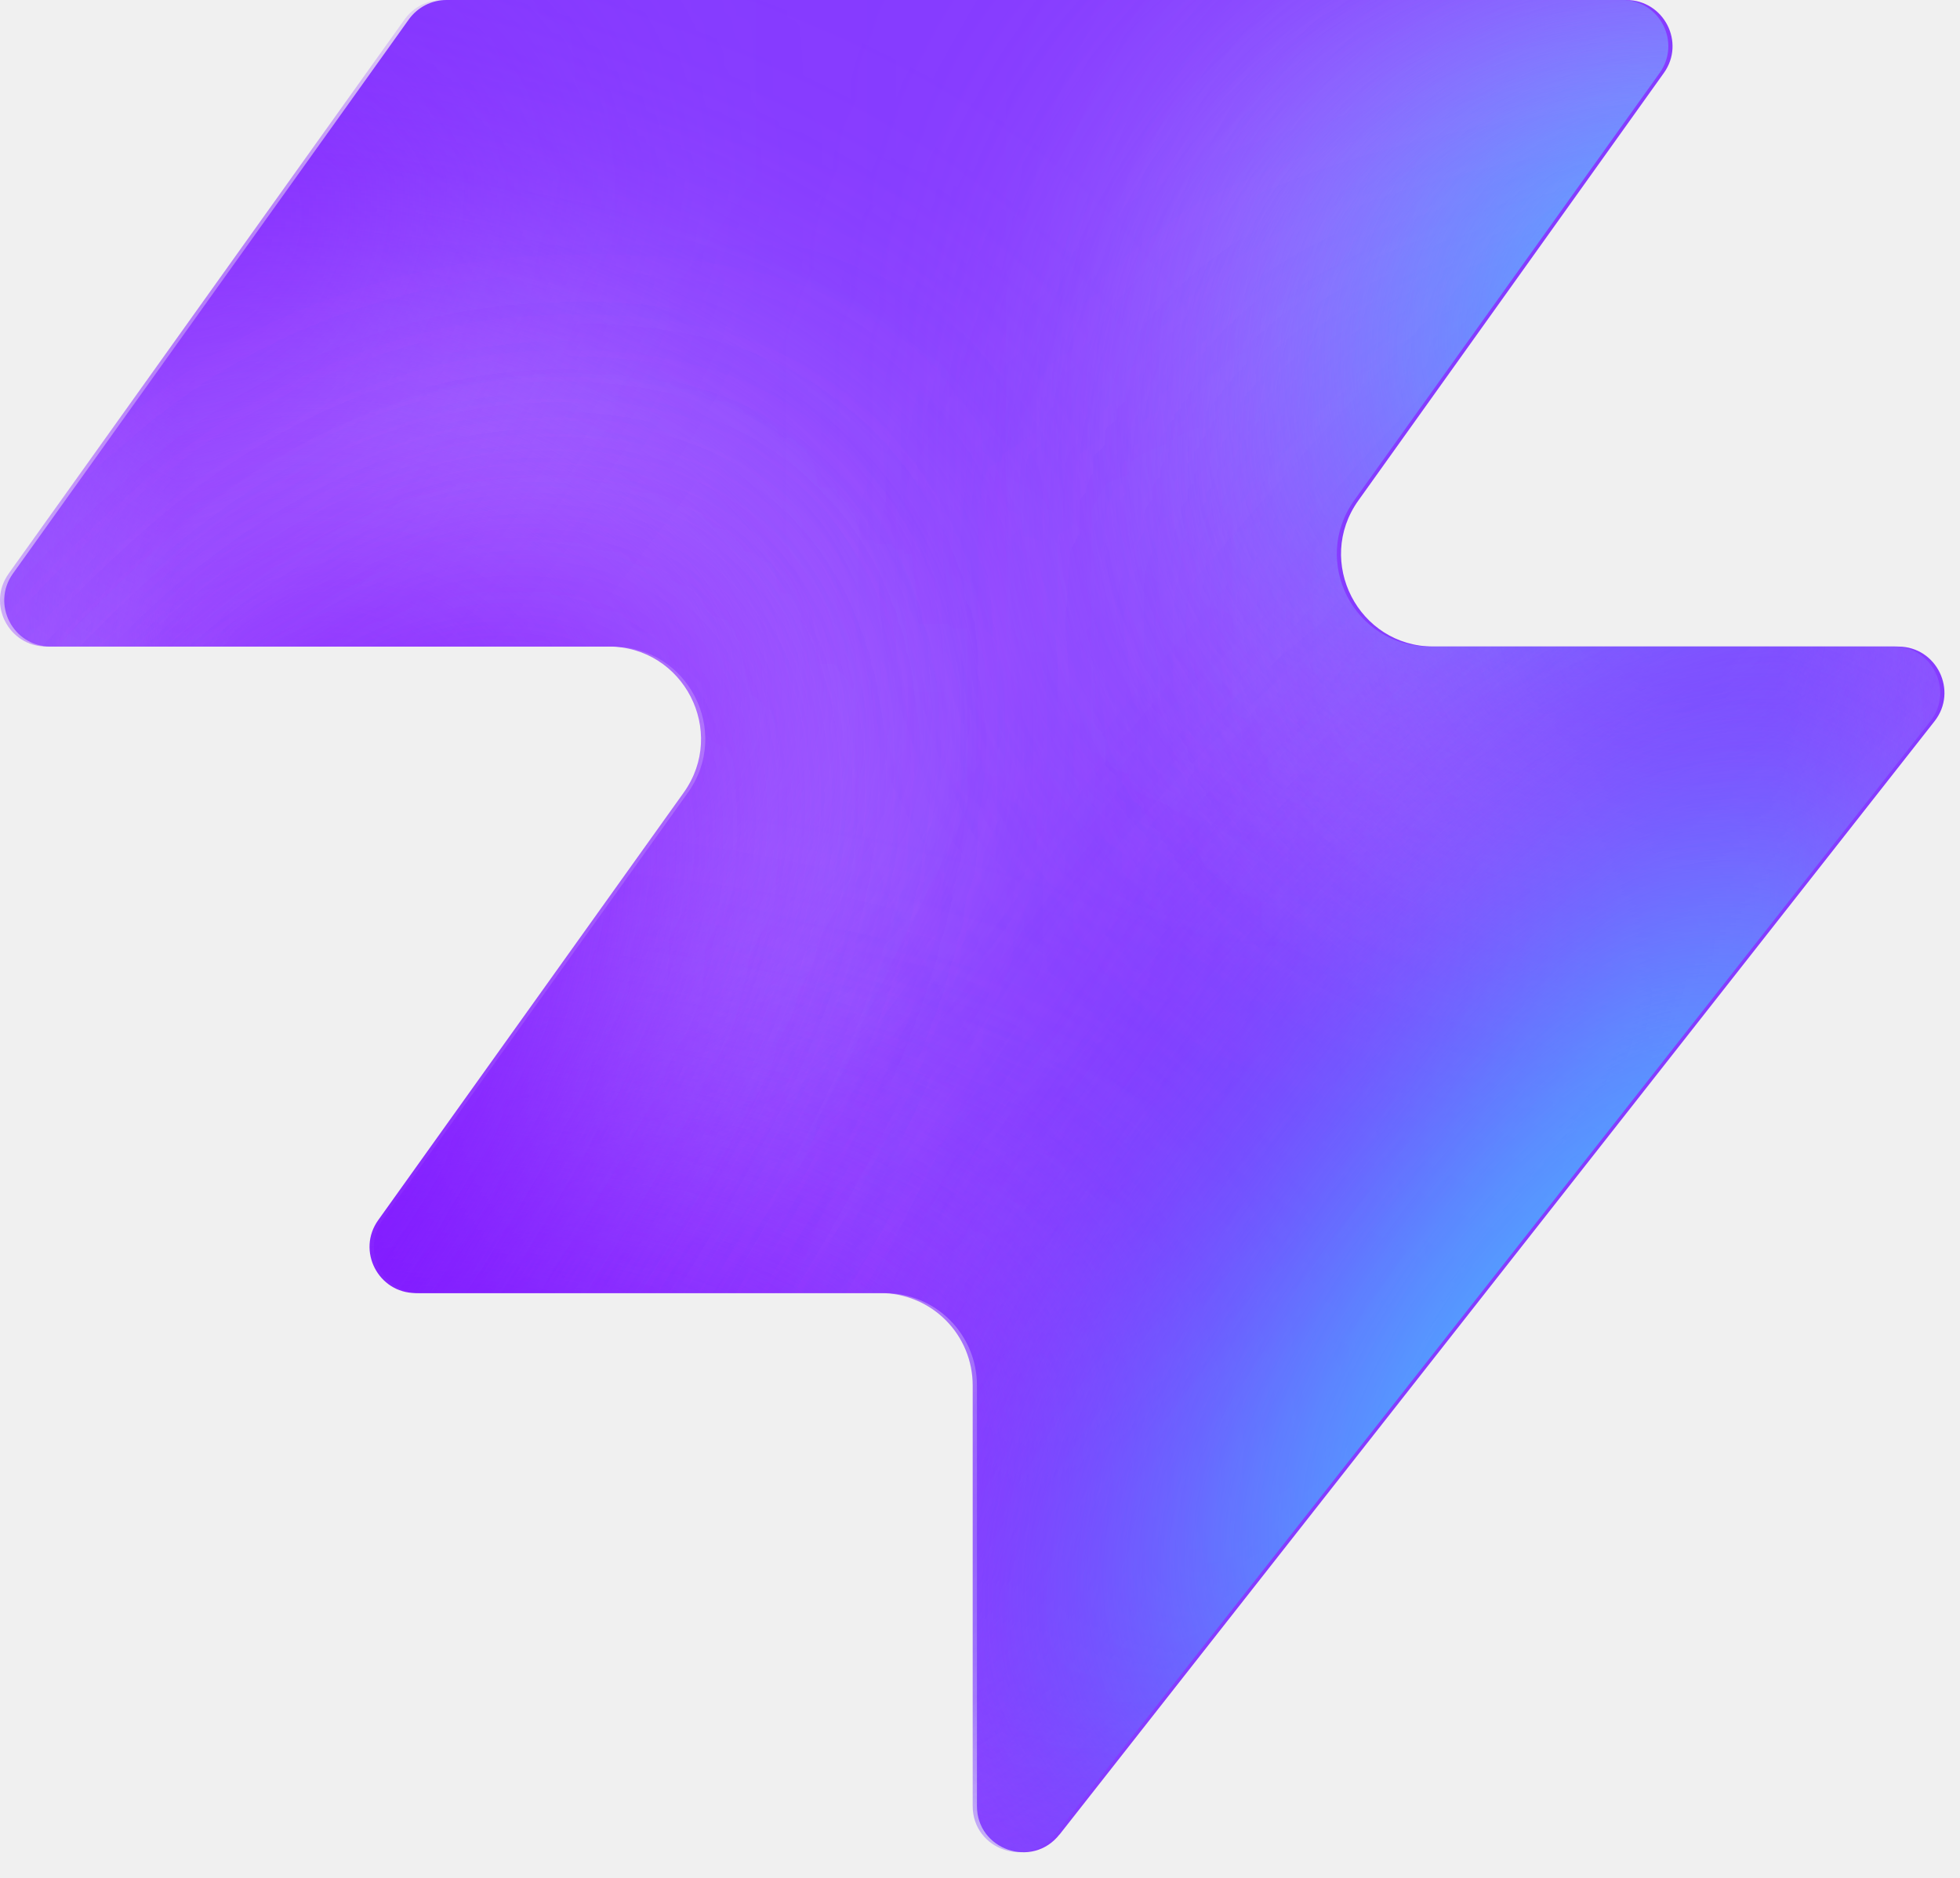
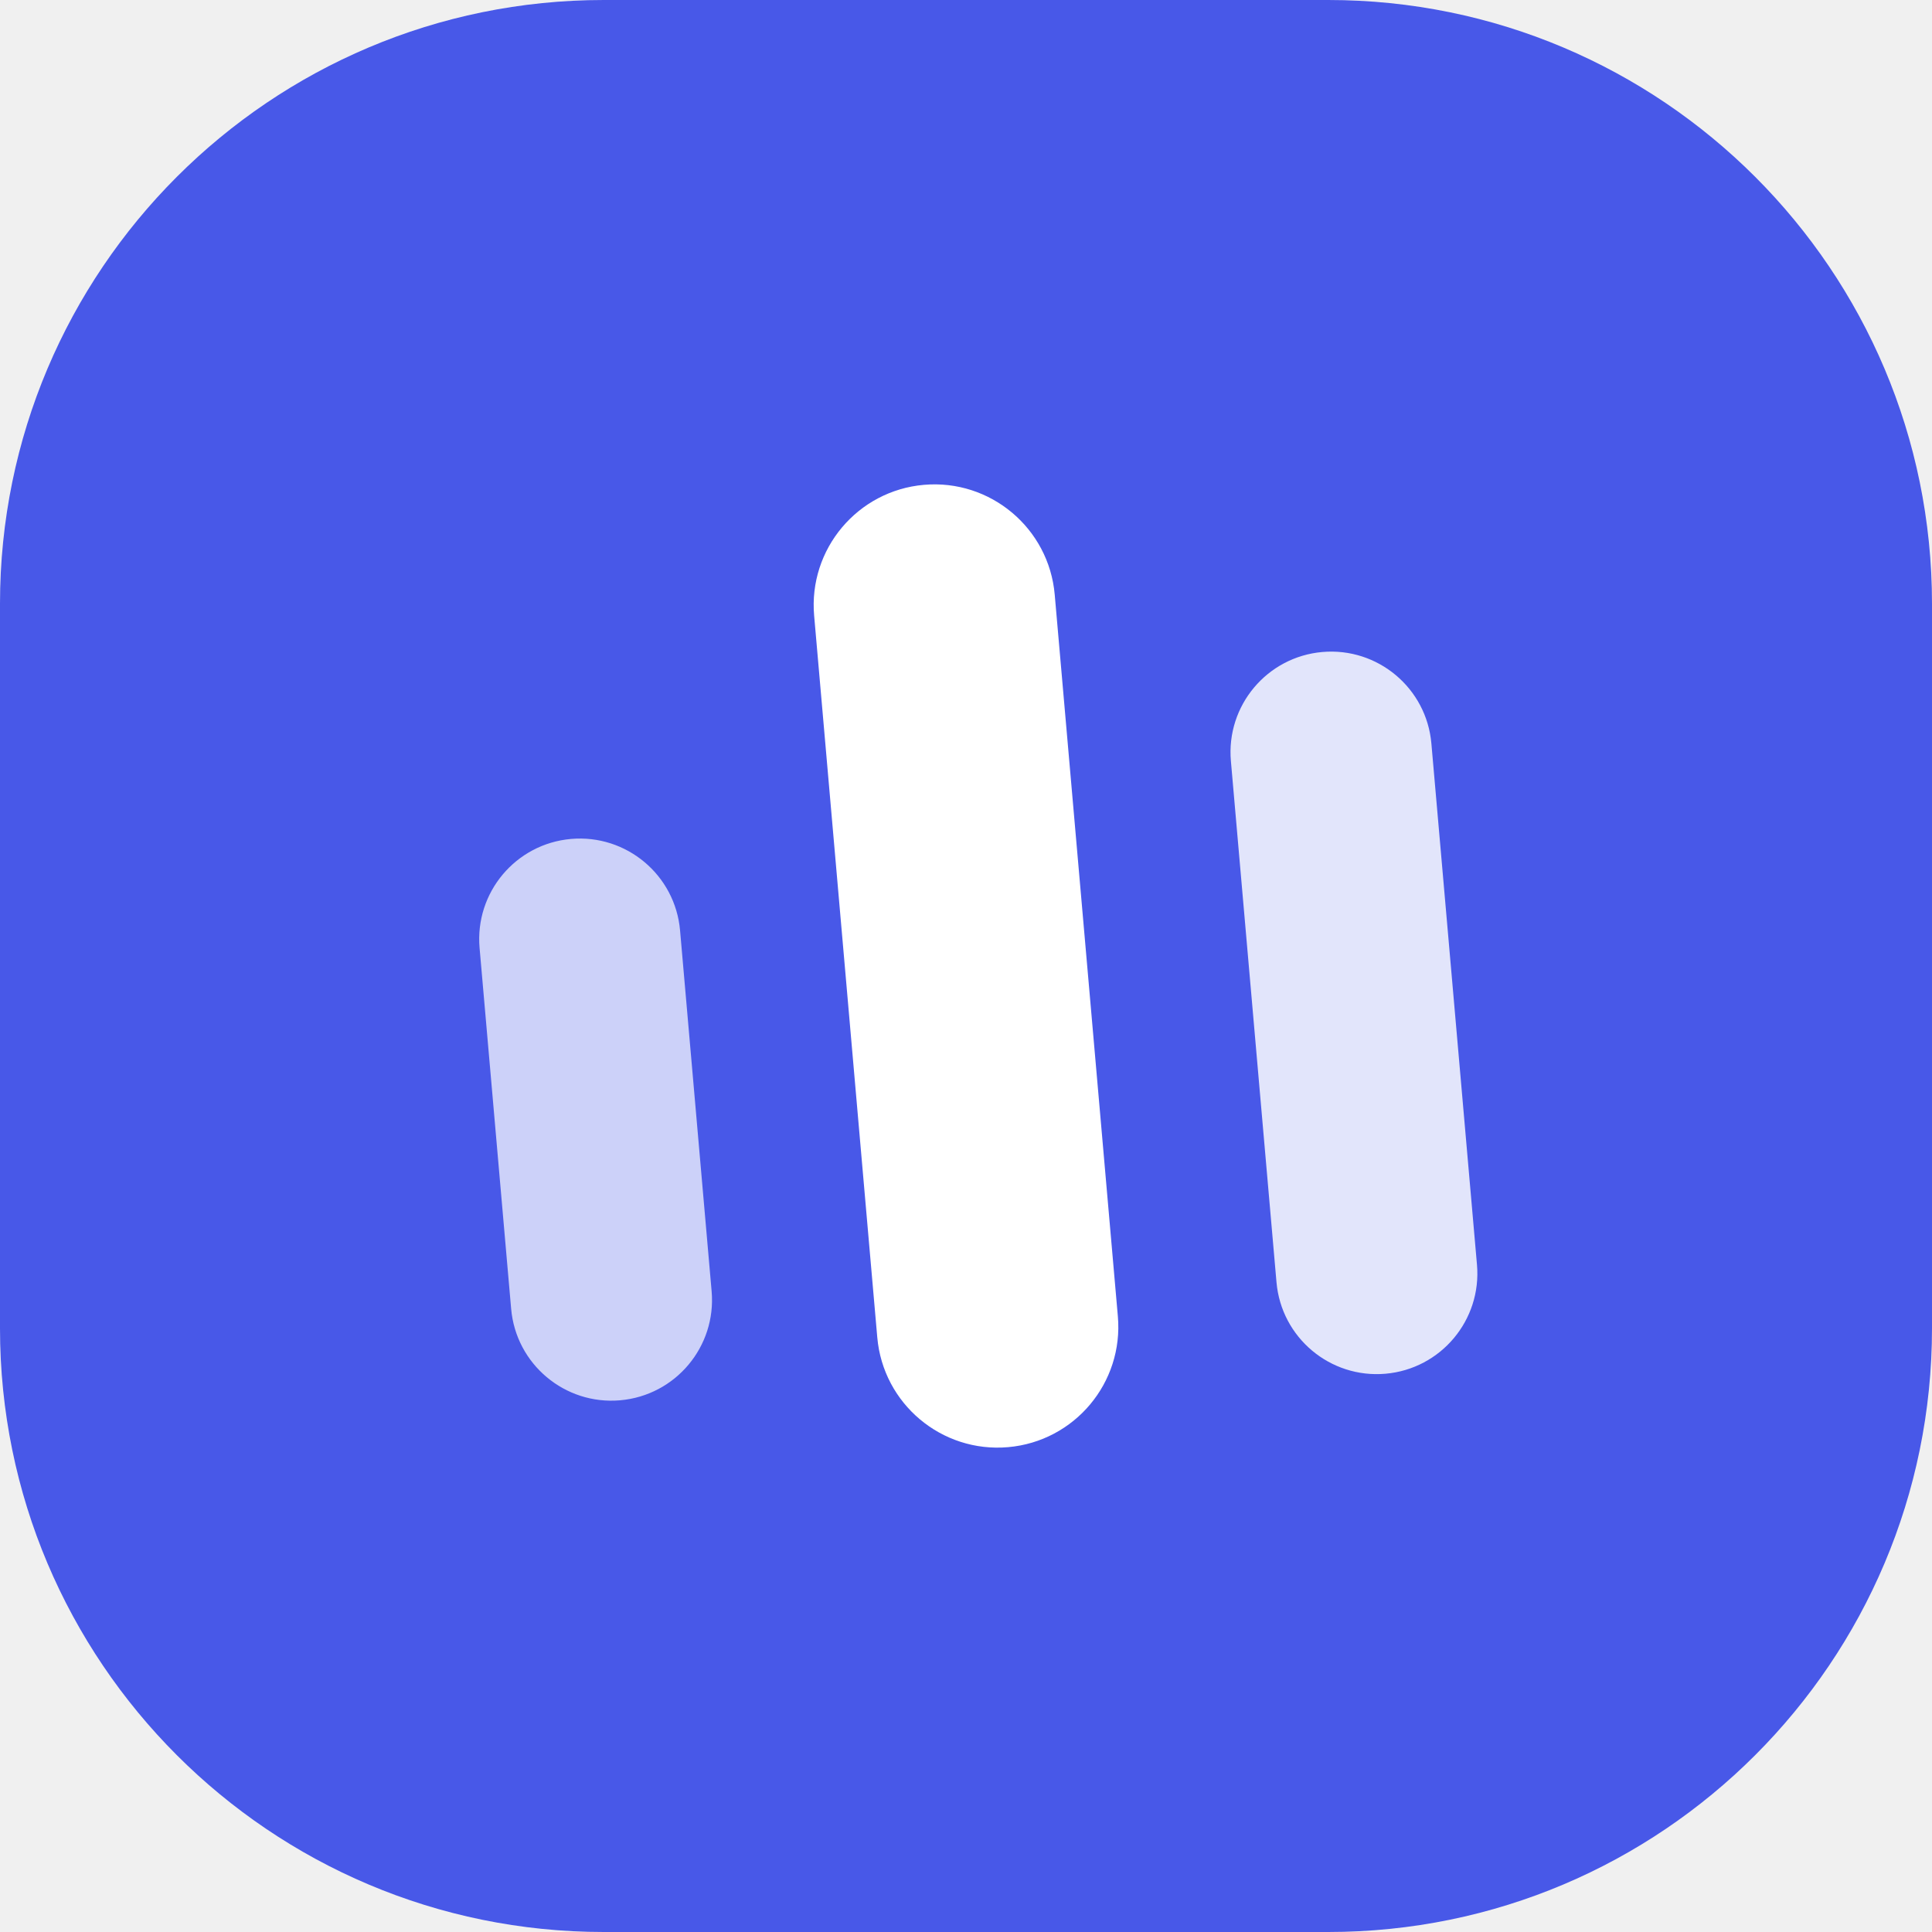
- <svg xmlns="http://www.w3.org/2000/svg" width="48" height="46" fill="none" viewBox="0 0 48 46">
-   <path fill="#863bff" d="M25.946 44.938c-.664.845-2.021.375-2.021-.698V33.937a2.26 2.26 0 0 0-2.262-2.262H10.287c-.92 0-1.456-1.04-.92-1.788l7.48-10.471c1.07-1.497 0-3.578-1.842-3.578H1.237c-.92 0-1.456-1.04-.92-1.788L10.013.474c.214-.297.556-.474.92-.474h28.894c.92 0 1.456 1.04.92 1.788l-7.48 10.471c-1.07 1.498 0 3.579 1.842 3.579h11.377c.943 0 1.473 1.088.89 1.83L25.947 44.94z" style="fill:#863bff;fill:color(display-p3 .525 .23 1);fill-opacity:1" />
-   <mask id="a" width="48" height="46" x="0" y="0" maskUnits="userSpaceOnUse" style="mask-type:alpha">
-     <path fill="#000" d="M25.842 44.938c-.664.844-2.021.375-2.021-.698V33.937a2.26 2.26 0 0 0-2.262-2.262H10.183c-.92 0-1.456-1.04-.92-1.788l7.48-10.471c1.07-1.498 0-3.579-1.842-3.579H1.133c-.92 0-1.456-1.04-.92-1.787L9.91.473c.214-.297.556-.474.92-.474h28.894c.92 0 1.456 1.04.92 1.788l-7.48 10.471c-1.07 1.498 0 3.578 1.842 3.578h11.377c.943 0 1.473 1.088.89 1.832L25.843 44.94z" style="fill:#000;fill-opacity:1" />
-   </mask>
-   <g mask="url(#a)">
-     <g filter="url(#b)">
-       <ellipse cx="5.508" cy="14.704" fill="#ede6ff" rx="5.508" ry="14.704" style="fill:#ede6ff;fill:color(display-p3 .927 .903 1);fill-opacity:1" transform="matrix(.00324 1 1 -.00324 -4.47 31.516)" />
-     </g>
-     <g filter="url(#c)">
-       <ellipse cx="10.399" cy="29.851" fill="#ede6ff" rx="10.399" ry="29.851" style="fill:#ede6ff;fill:color(display-p3 .927 .903 1);fill-opacity:1" transform="matrix(.00324 1 1 -.00324 -39.328 7.883)" />
-     </g>
-     <g filter="url(#d)">
-       <ellipse cx="5.508" cy="30.487" fill="#7e14ff" rx="5.508" ry="30.487" style="fill:#7e14ff;fill:color(display-p3 .492 .077 1);fill-opacity:1" transform="rotate(89.814 -25.913 -14.639)scale(1 -1)" />
-     </g>
-     <g filter="url(#e)">
-       <ellipse cx="5.508" cy="30.599" fill="#7e14ff" rx="5.508" ry="30.599" style="fill:#7e14ff;fill:color(display-p3 .492 .077 1);fill-opacity:1" transform="rotate(89.814 -32.644 -3.334)scale(1 -1)" />
-     </g>
-     <g filter="url(#f)">
-       <ellipse cx="5.508" cy="30.599" fill="#7e14ff" rx="5.508" ry="30.599" style="fill:#7e14ff;fill:color(display-p3 .492 .077 1);fill-opacity:1" transform="matrix(.00324 1 1 -.00324 -34.34 30.47)" />
-     </g>
-     <g filter="url(#g)">
-       <ellipse cx="14.072" cy="22.078" fill="#ede6ff" rx="14.072" ry="22.078" style="fill:#ede6ff;fill:color(display-p3 .927 .903 1);fill-opacity:1" transform="rotate(93.35 24.506 48.493)scale(-1 1)" />
-     </g>
-     <g filter="url(#h)">
-       <ellipse cx="3.47" cy="21.501" fill="#7e14ff" rx="3.47" ry="21.501" style="fill:#7e14ff;fill:color(display-p3 .492 .077 1);fill-opacity:1" transform="rotate(89.009 28.708 47.59)scale(-1 1)" />
-     </g>
-     <g filter="url(#i)">
-       <ellipse cx="3.47" cy="21.501" fill="#7e14ff" rx="3.47" ry="21.501" style="fill:#7e14ff;fill:color(display-p3 .492 .077 1);fill-opacity:1" transform="rotate(89.009 28.708 47.59)scale(-1 1)" />
-     </g>
-     <g filter="url(#j)">
-       <ellipse cx=".387" cy="8.972" fill="#7e14ff" rx="4.407" ry="29.108" style="fill:#7e14ff;fill:color(display-p3 .492 .077 1);fill-opacity:1" transform="rotate(39.51 .387 8.972)" />
-     </g>
-     <g filter="url(#k)">
-       <ellipse cx="47.523" cy="-6.092" fill="#7e14ff" rx="4.407" ry="29.108" style="fill:#7e14ff;fill:color(display-p3 .492 .077 1);fill-opacity:1" transform="rotate(37.892 47.523 -6.092)" />
-     </g>
-     <g filter="url(#l)">
-       <ellipse cx="41.412" cy="6.333" fill="#47bfff" rx="5.971" ry="9.665" style="fill:#47bfff;fill:color(display-p3 .28 .748 1);fill-opacity:1" transform="rotate(37.892 41.412 6.333)" />
-     </g>
-     <g filter="url(#m)">
-       <ellipse cx="-1.879" cy="38.332" fill="#7e14ff" rx="4.407" ry="29.108" style="fill:#7e14ff;fill:color(display-p3 .492 .077 1);fill-opacity:1" transform="rotate(37.892 -1.88 38.332)" />
-     </g>
-     <g filter="url(#n)">
-       <ellipse cx="-1.879" cy="38.332" fill="#7e14ff" rx="4.407" ry="29.108" style="fill:#7e14ff;fill:color(display-p3 .492 .077 1);fill-opacity:1" transform="rotate(37.892 -1.88 38.332)" />
-     </g>
-     <g filter="url(#o)">
-       <ellipse cx="35.651" cy="29.907" fill="#7e14ff" rx="4.407" ry="29.108" style="fill:#7e14ff;fill:color(display-p3 .492 .077 1);fill-opacity:1" transform="rotate(37.892 35.651 29.907)" />
-     </g>
-     <g filter="url(#p)">
-       <ellipse cx="38.418" cy="32.4" fill="#47bfff" rx="5.971" ry="15.297" style="fill:#47bfff;fill:color(display-p3 .28 .748 1);fill-opacity:1" transform="rotate(37.892 38.418 32.4)" />
-     </g>
+ <svg xmlns="http://www.w3.org/2000/svg" viewBox="0 0 48 48" fill="none">
+   <rect width="48" height="48" rx="15" fill="#4858E8" />
+   <g fill="#fff" transform="rotate(-5 24 24)">
+     <rect x="12" y="20" width="5" height="14" rx="2.5" opacity=".72" />
+     <rect x="21" y="12" width="6" height="24" rx="3" />
+     <rect x="31" y="17" width="5" height="18" rx="2.5" opacity=".84" />
  </g>
-   <defs>
-     <filter id="b" width="60.045" height="41.654" x="-19.77" y="16.149" color-interpolation-filters="sRGB" filterUnits="userSpaceOnUse">
-       <feFlood flood-opacity="0" result="BackgroundImageFix" />
-       <feBlend in="SourceGraphic" in2="BackgroundImageFix" result="shape" />
-       <feGaussianBlur result="effect1_foregroundBlur_2002_17158" stdDeviation="7.659" />
-     </filter>
-     <filter id="c" width="90.34" height="51.437" x="-54.613" y="-7.533" color-interpolation-filters="sRGB" filterUnits="userSpaceOnUse">
-       <feFlood flood-opacity="0" result="BackgroundImageFix" />
-       <feBlend in="SourceGraphic" in2="BackgroundImageFix" result="shape" />
-       <feGaussianBlur result="effect1_foregroundBlur_2002_17158" stdDeviation="7.659" />
-     </filter>
-     <filter id="d" width="79.355" height="29.4" x="-49.64" y="2.03" color-interpolation-filters="sRGB" filterUnits="userSpaceOnUse">
-       <feFlood flood-opacity="0" result="BackgroundImageFix" />
-       <feBlend in="SourceGraphic" in2="BackgroundImageFix" result="shape" />
-       <feGaussianBlur result="effect1_foregroundBlur_2002_17158" stdDeviation="4.596" />
-     </filter>
-     <filter id="e" width="79.579" height="29.4" x="-45.045" y="20.029" color-interpolation-filters="sRGB" filterUnits="userSpaceOnUse">
-       <feFlood flood-opacity="0" result="BackgroundImageFix" />
-       <feBlend in="SourceGraphic" in2="BackgroundImageFix" result="shape" />
-       <feGaussianBlur result="effect1_foregroundBlur_2002_17158" stdDeviation="4.596" />
-     </filter>
-     <filter id="f" width="79.579" height="29.4" x="-43.513" y="21.178" color-interpolation-filters="sRGB" filterUnits="userSpaceOnUse">
-       <feFlood flood-opacity="0" result="BackgroundImageFix" />
-       <feBlend in="SourceGraphic" in2="BackgroundImageFix" result="shape" />
-       <feGaussianBlur result="effect1_foregroundBlur_2002_17158" stdDeviation="4.596" />
-     </filter>
-     <filter id="g" width="74.749" height="58.852" x="15.756" y="-17.901" color-interpolation-filters="sRGB" filterUnits="userSpaceOnUse">
-       <feFlood flood-opacity="0" result="BackgroundImageFix" />
-       <feBlend in="SourceGraphic" in2="BackgroundImageFix" result="shape" />
-       <feGaussianBlur result="effect1_foregroundBlur_2002_17158" stdDeviation="7.659" />
-     </filter>
-     <filter id="h" width="61.377" height="25.362" x="23.548" y="2.284" color-interpolation-filters="sRGB" filterUnits="userSpaceOnUse">
-       <feFlood flood-opacity="0" result="BackgroundImageFix" />
-       <feBlend in="SourceGraphic" in2="BackgroundImageFix" result="shape" />
-       <feGaussianBlur result="effect1_foregroundBlur_2002_17158" stdDeviation="4.596" />
-     </filter>
-     <filter id="i" width="61.377" height="25.362" x="23.548" y="2.284" color-interpolation-filters="sRGB" filterUnits="userSpaceOnUse">
-       <feFlood flood-opacity="0" result="BackgroundImageFix" />
-       <feBlend in="SourceGraphic" in2="BackgroundImageFix" result="shape" />
-       <feGaussianBlur result="effect1_foregroundBlur_2002_17158" stdDeviation="4.596" />
-     </filter>
-     <filter id="j" width="56.045" height="63.649" x="-27.636" y="-22.853" color-interpolation-filters="sRGB" filterUnits="userSpaceOnUse">
-       <feFlood flood-opacity="0" result="BackgroundImageFix" />
-       <feBlend in="SourceGraphic" in2="BackgroundImageFix" result="shape" />
-       <feGaussianBlur result="effect1_foregroundBlur_2002_17158" stdDeviation="4.596" />
-     </filter>
-     <filter id="k" width="54.814" height="64.646" x="20.116" y="-38.415" color-interpolation-filters="sRGB" filterUnits="userSpaceOnUse">
-       <feFlood flood-opacity="0" result="BackgroundImageFix" />
-       <feBlend in="SourceGraphic" in2="BackgroundImageFix" result="shape" />
-       <feGaussianBlur result="effect1_foregroundBlur_2002_17158" stdDeviation="4.596" />
-     </filter>
-     <filter id="l" width="33.541" height="35.313" x="24.641" y="-11.323" color-interpolation-filters="sRGB" filterUnits="userSpaceOnUse">
-       <feFlood flood-opacity="0" result="BackgroundImageFix" />
-       <feBlend in="SourceGraphic" in2="BackgroundImageFix" result="shape" />
-       <feGaussianBlur result="effect1_foregroundBlur_2002_17158" stdDeviation="4.596" />
-     </filter>
-     <filter id="m" width="54.814" height="64.646" x="-29.286" y="6.009" color-interpolation-filters="sRGB" filterUnits="userSpaceOnUse">
-       <feFlood flood-opacity="0" result="BackgroundImageFix" />
-       <feBlend in="SourceGraphic" in2="BackgroundImageFix" result="shape" />
-       <feGaussianBlur result="effect1_foregroundBlur_2002_17158" stdDeviation="4.596" />
-     </filter>
-     <filter id="n" width="54.814" height="64.646" x="-29.286" y="6.009" color-interpolation-filters="sRGB" filterUnits="userSpaceOnUse">
-       <feFlood flood-opacity="0" result="BackgroundImageFix" />
-       <feBlend in="SourceGraphic" in2="BackgroundImageFix" result="shape" />
-       <feGaussianBlur result="effect1_foregroundBlur_2002_17158" stdDeviation="4.596" />
-     </filter>
-     <filter id="o" width="54.814" height="64.646" x="8.244" y="-2.416" color-interpolation-filters="sRGB" filterUnits="userSpaceOnUse">
-       <feFlood flood-opacity="0" result="BackgroundImageFix" />
-       <feBlend in="SourceGraphic" in2="BackgroundImageFix" result="shape" />
-       <feGaussianBlur result="effect1_foregroundBlur_2002_17158" stdDeviation="4.596" />
-     </filter>
-     <filter id="p" width="39.409" height="43.623" x="18.713" y="10.588" color-interpolation-filters="sRGB" filterUnits="userSpaceOnUse">
-       <feFlood flood-opacity="0" result="BackgroundImageFix" />
-       <feBlend in="SourceGraphic" in2="BackgroundImageFix" result="shape" />
-       <feGaussianBlur result="effect1_foregroundBlur_2002_17158" stdDeviation="4.596" />
-     </filter>
-   </defs>
</svg>
